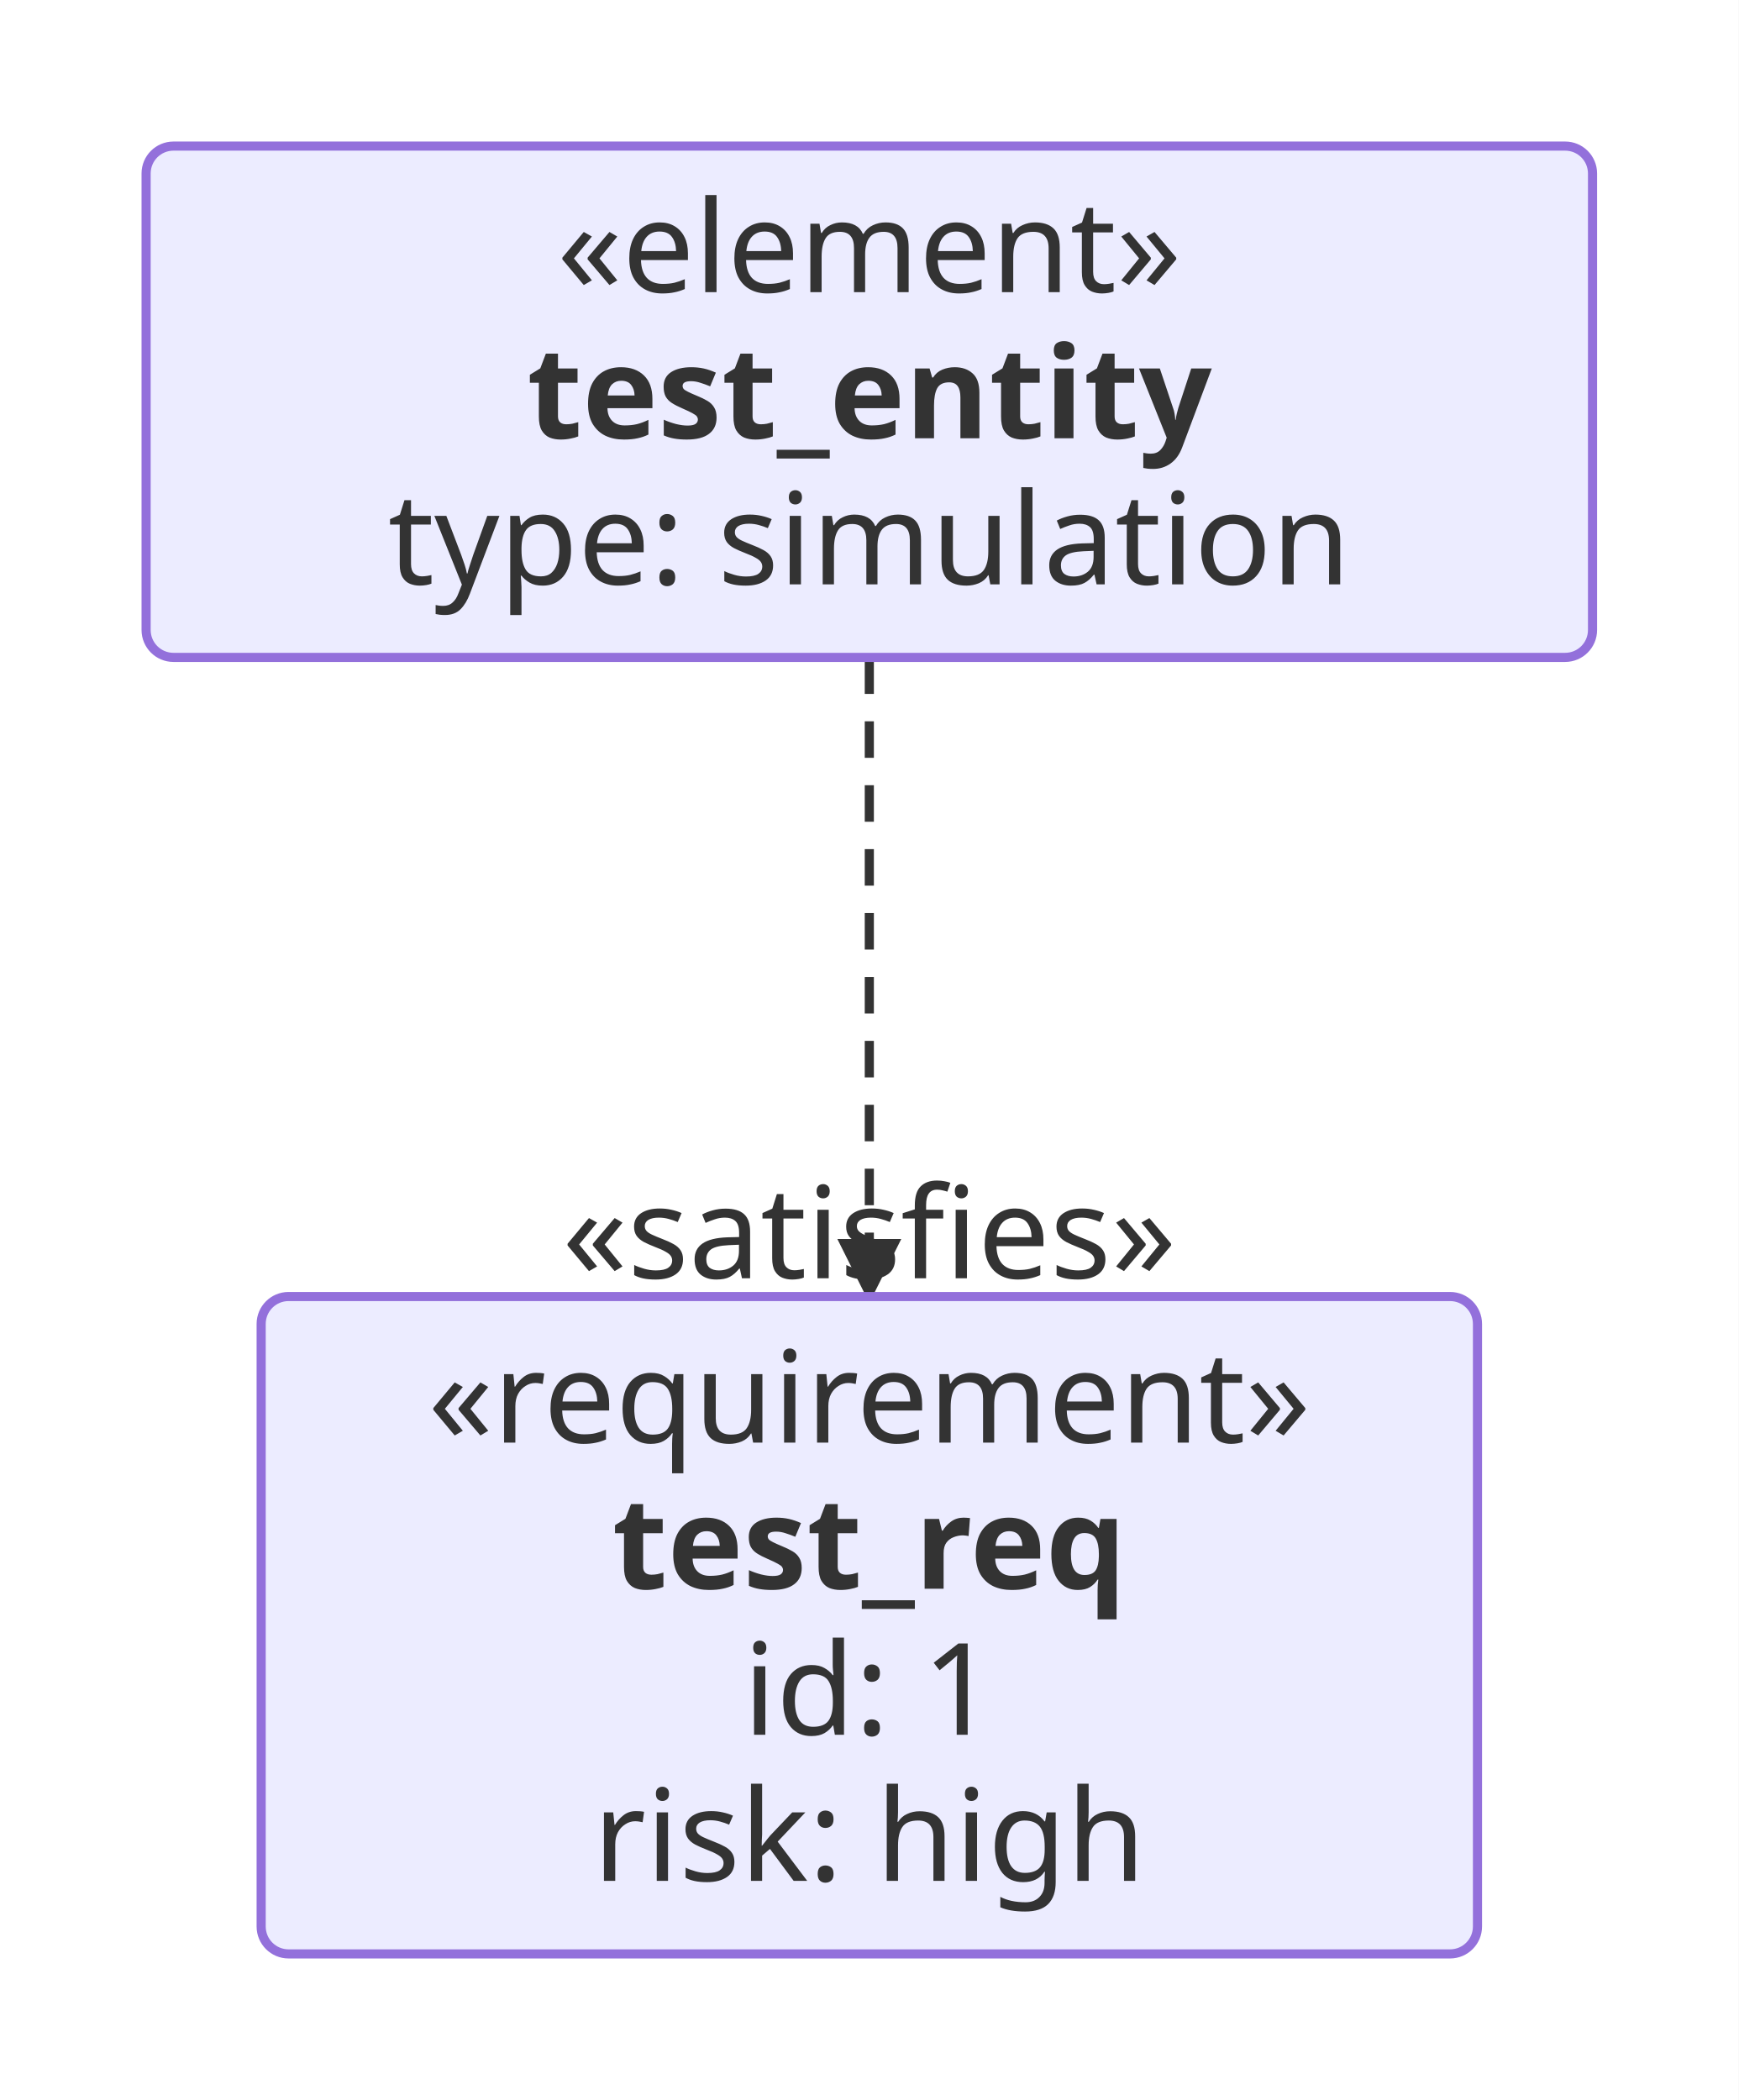
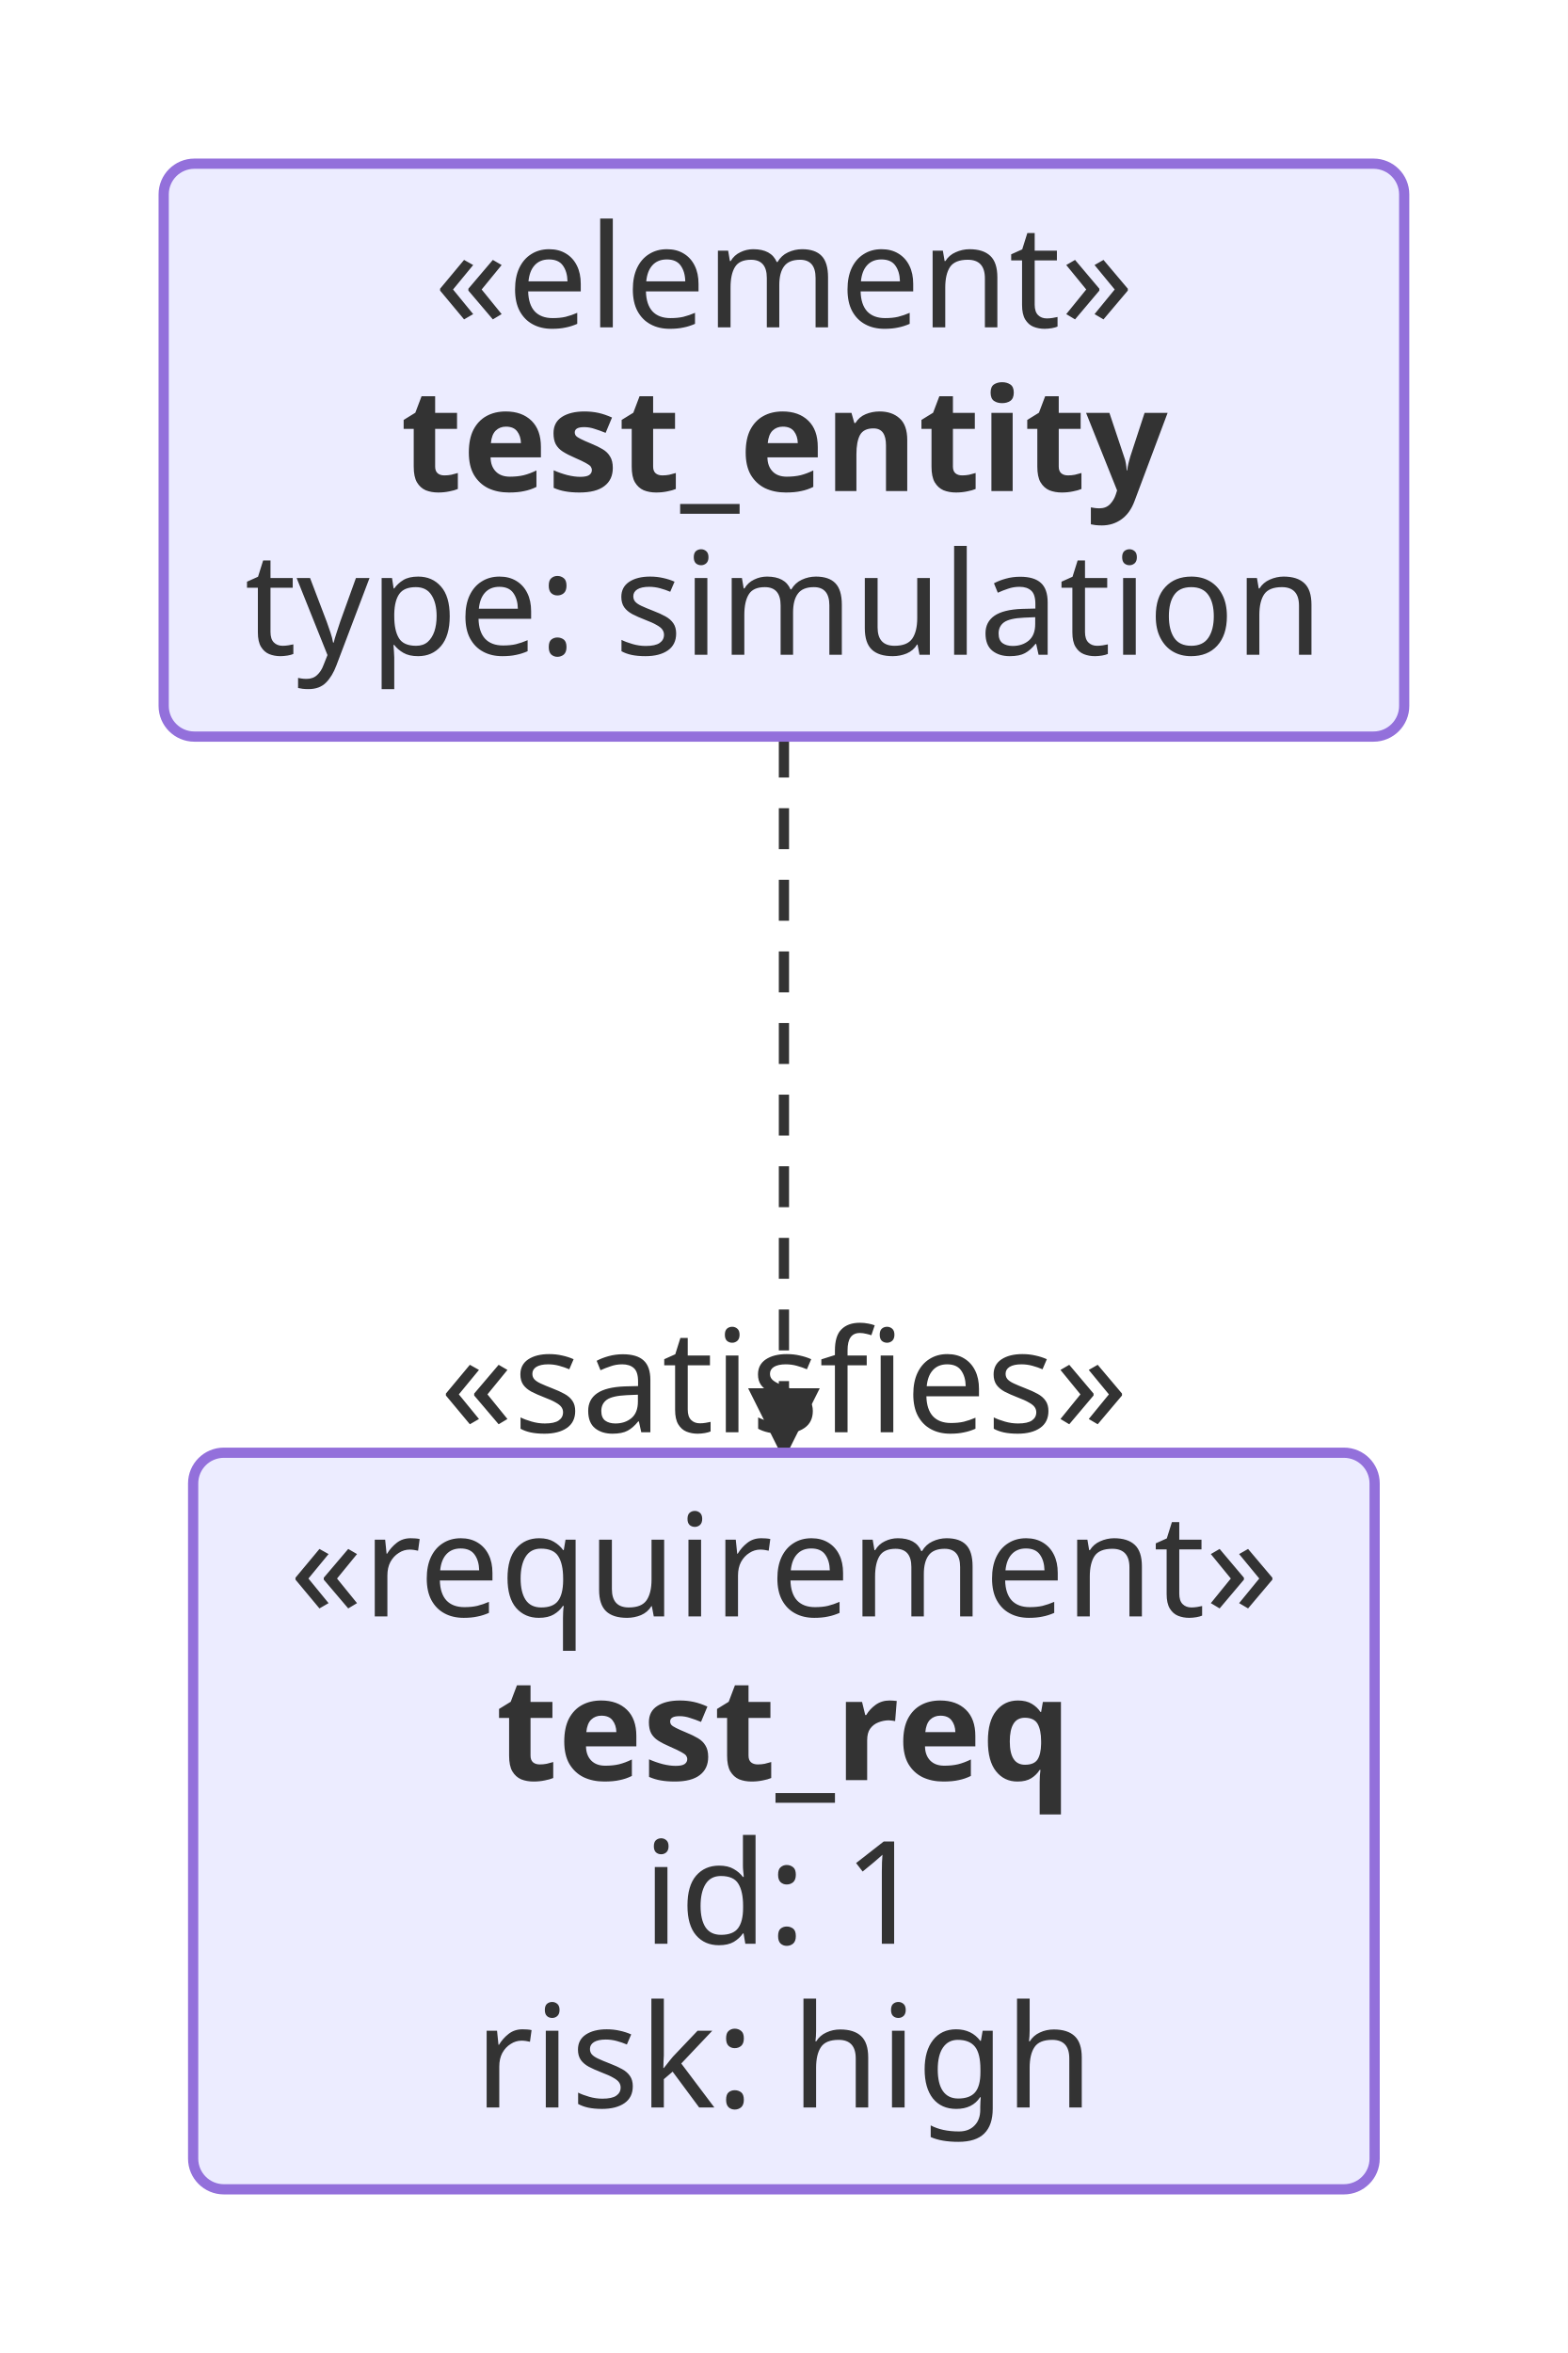
- <svg xmlns="http://www.w3.org/2000/svg" role="img" width="190.4" height="230" viewBox="0 0 190.4 230" font-family="sans-serif" font-size="14">
+ <svg xmlns="http://www.w3.org/2000/svg" role="img" width="153.26" height="230" viewBox="0 0 153.26 230" font-family="sans-serif" font-size="14">
  <defs>
    <marker id="req-arrow" viewBox="0 0 10 10" refX="9" refY="5" markerWidth="7" markerHeight="7" orient="auto-start-reverse">
      <path d="M0,0 L10,5 L0,10 z" fill="#333333" />
    </marker>
  </defs>
  <rect width="100%" height="100%" fill="#ffffff" />
  <g transform="translate(16,16)">
-     <path d="M79.2,56 L79.2,126" fill="none" stroke="#333333" stroke-dasharray="4,3" marker-end="url(#req-arrow)" />
-     <text x="79.2" y="126" fill="#333333" text-anchor="middle" dy="-2">«satisfies»</text>
-     <rect x="12.6" y="126" width="133.2" height="72" rx="3" fill="#ECECFF" stroke="#9370DB" />
-     <text x="79.2" y="142" fill="#333333" text-anchor="middle">«requirement»</text>
-     <text x="79.2" y="158" fill="#333333" text-anchor="middle" font-weight="bold">test_req</text>
-     <text x="79.2" y="174" fill="#333333" text-anchor="middle">id: 1</text>
-     <text x="79.2" y="190" fill="#333333" text-anchor="middle">risk: high</text>
-     <rect x="0" y="0" width="158.4" height="56" rx="3" fill="#ECECFF" stroke="#9370DB" />
-     <text x="79.2" y="16" fill="#333333" text-anchor="middle">«element»</text>
-     <text x="79.2" y="32" fill="#333333" text-anchor="middle" font-weight="bold">test_entity</text>
-     <text x="79.2" y="48" fill="#333333" text-anchor="middle">type: simulation</text>
+     <path d="M60.63,56 L60.63,126" fill="none" stroke="#333333" stroke-dasharray="4,3" marker-end="url(#req-arrow)" />
+     <text x="60.63" y="126" fill="#333333" text-anchor="middle" dy="-2">«satisfies»</text>
+     <rect x="2.88" y="126" width="115.49" height="72" rx="3" fill="#ECECFF" stroke="#9370DB" />
+     <text x="60.63" y="142" fill="#333333" text-anchor="middle">«requirement»</text>
+     <text x="60.63" y="158" fill="#333333" text-anchor="middle" font-weight="bold">test_req</text>
+     <text x="60.63" y="174" fill="#333333" text-anchor="middle">id: 1</text>
+     <text x="60.63" y="190" fill="#333333" text-anchor="middle">risk: high</text>
+     <rect x="0" y="0" width="121.26" height="56" rx="3" fill="#ECECFF" stroke="#9370DB" />
+     <text x="60.63" y="16" fill="#333333" text-anchor="middle">«element»</text>
+     <text x="60.63" y="32" fill="#333333" text-anchor="middle" font-weight="bold">test_entity</text>
+     <text x="60.63" y="48" fill="#333333" text-anchor="middle">type: simulation</text>
  </g>
</svg>
